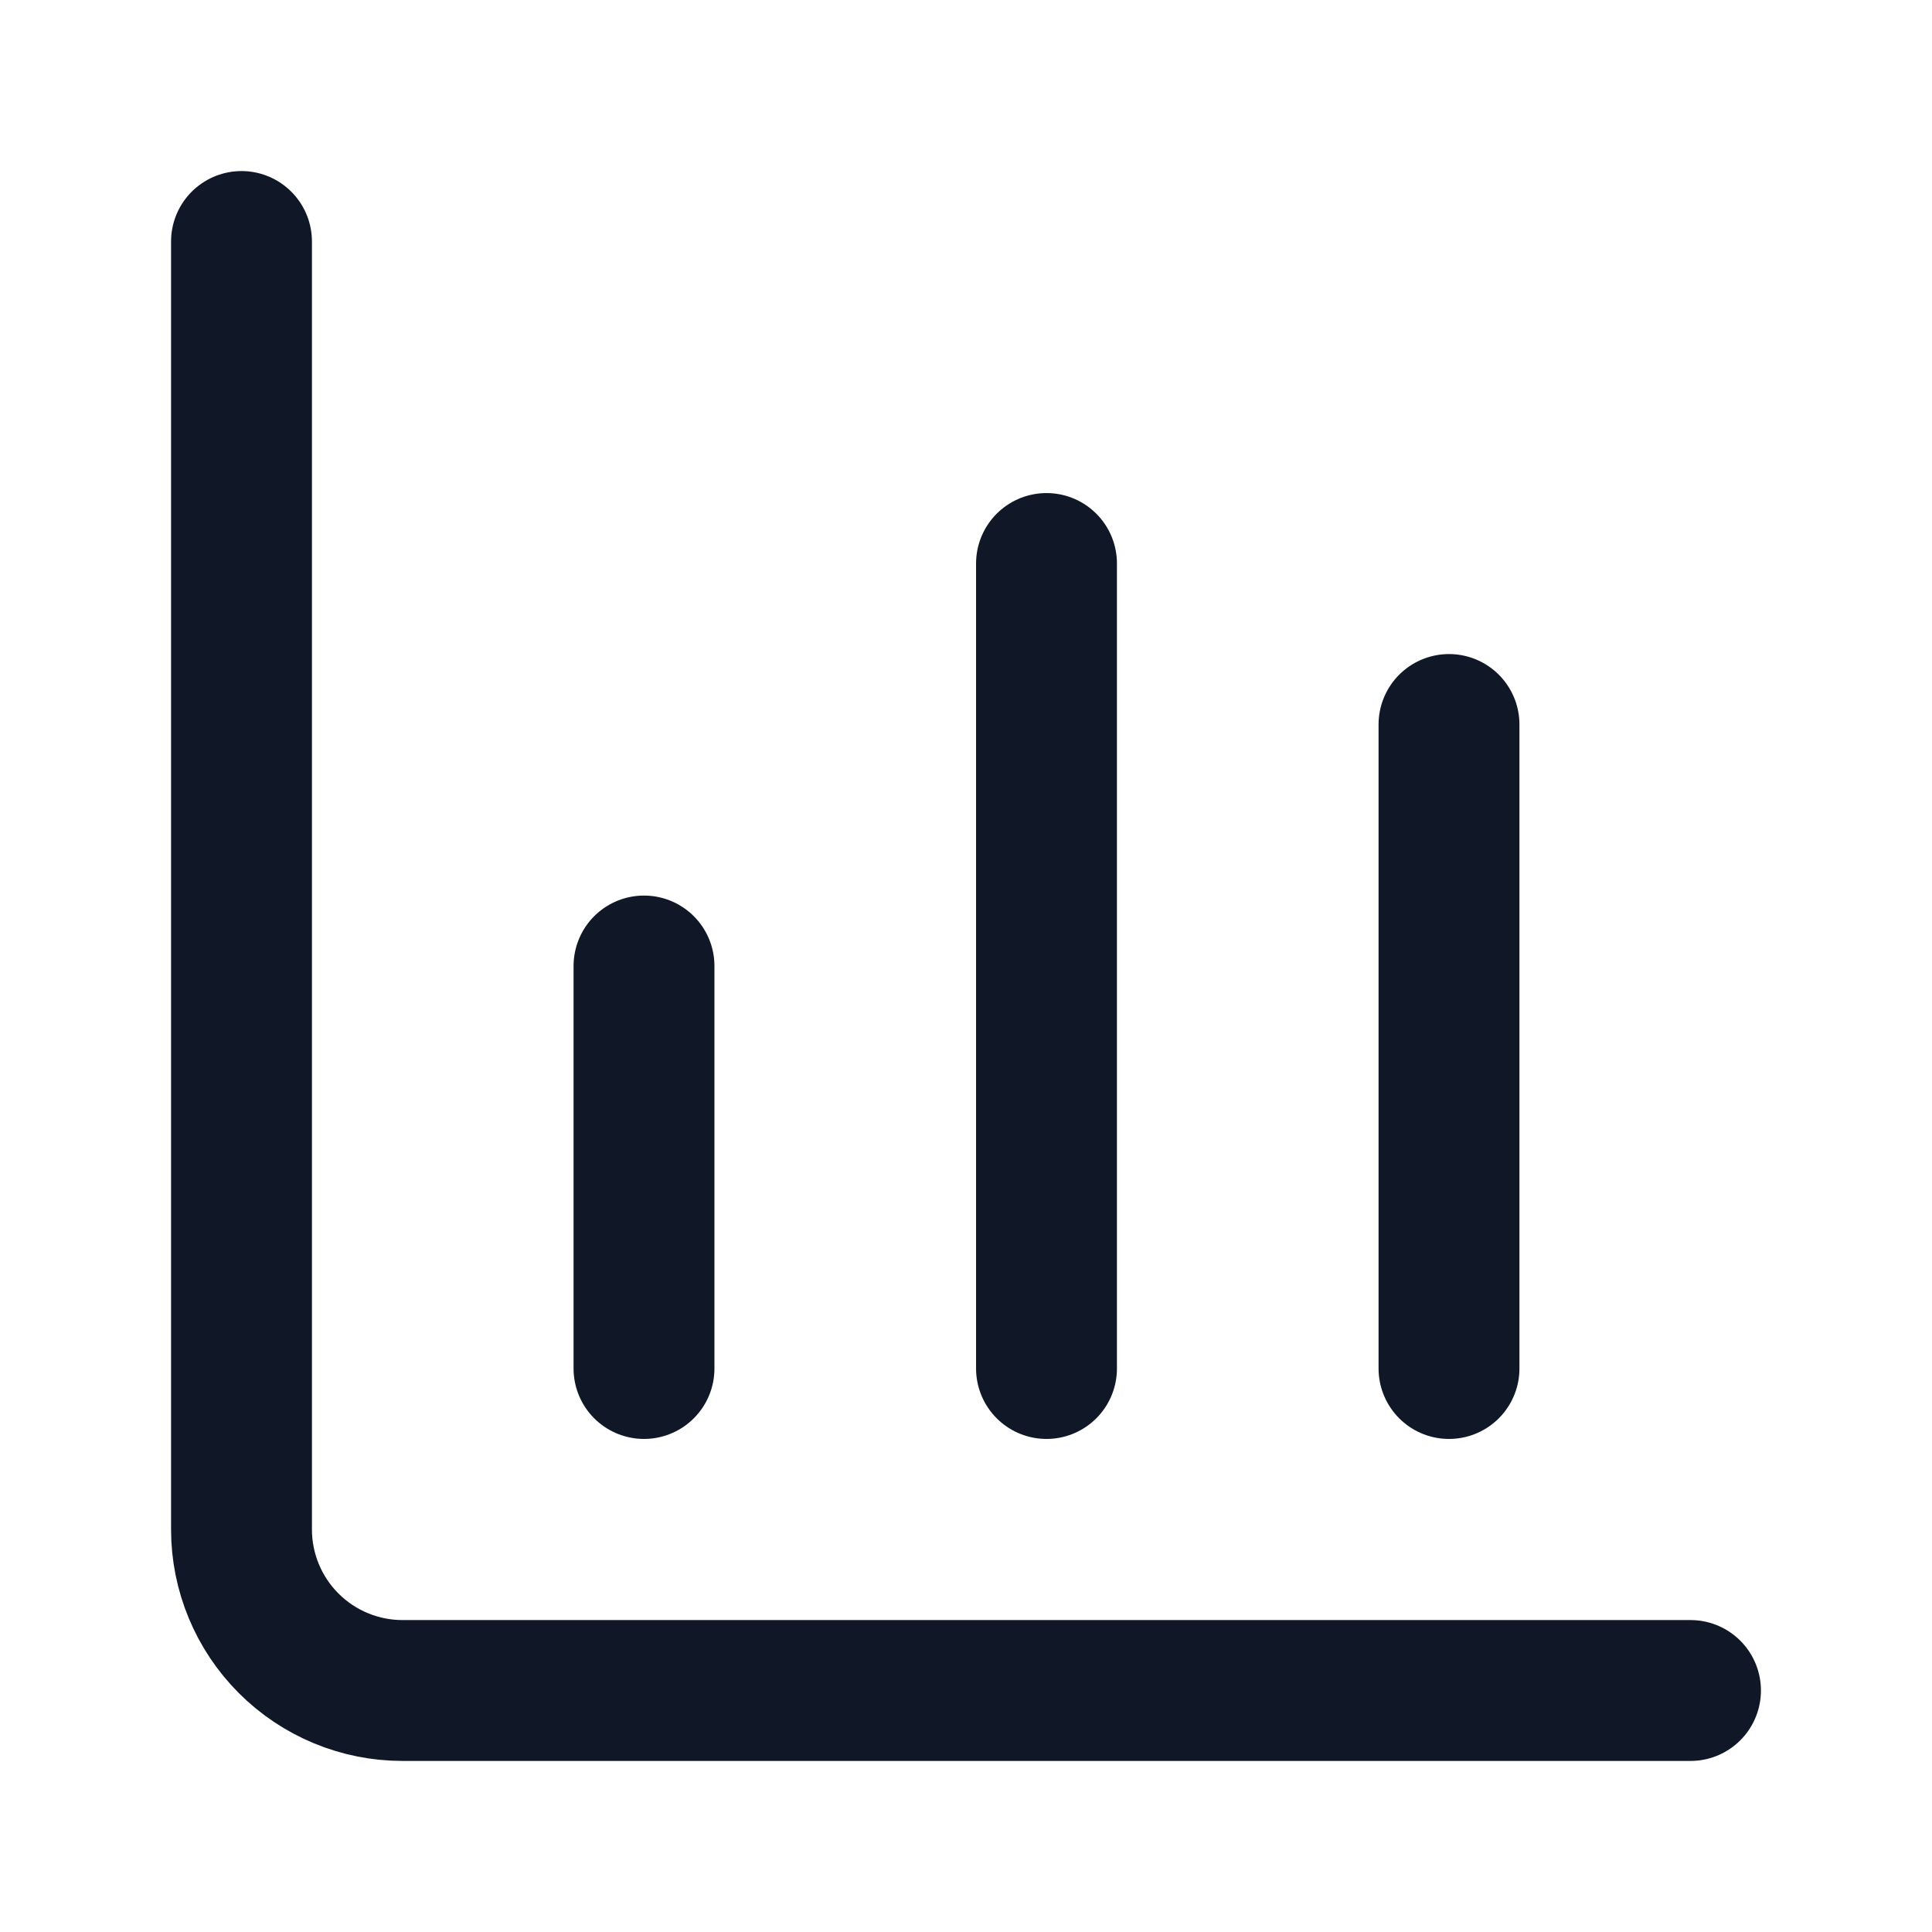
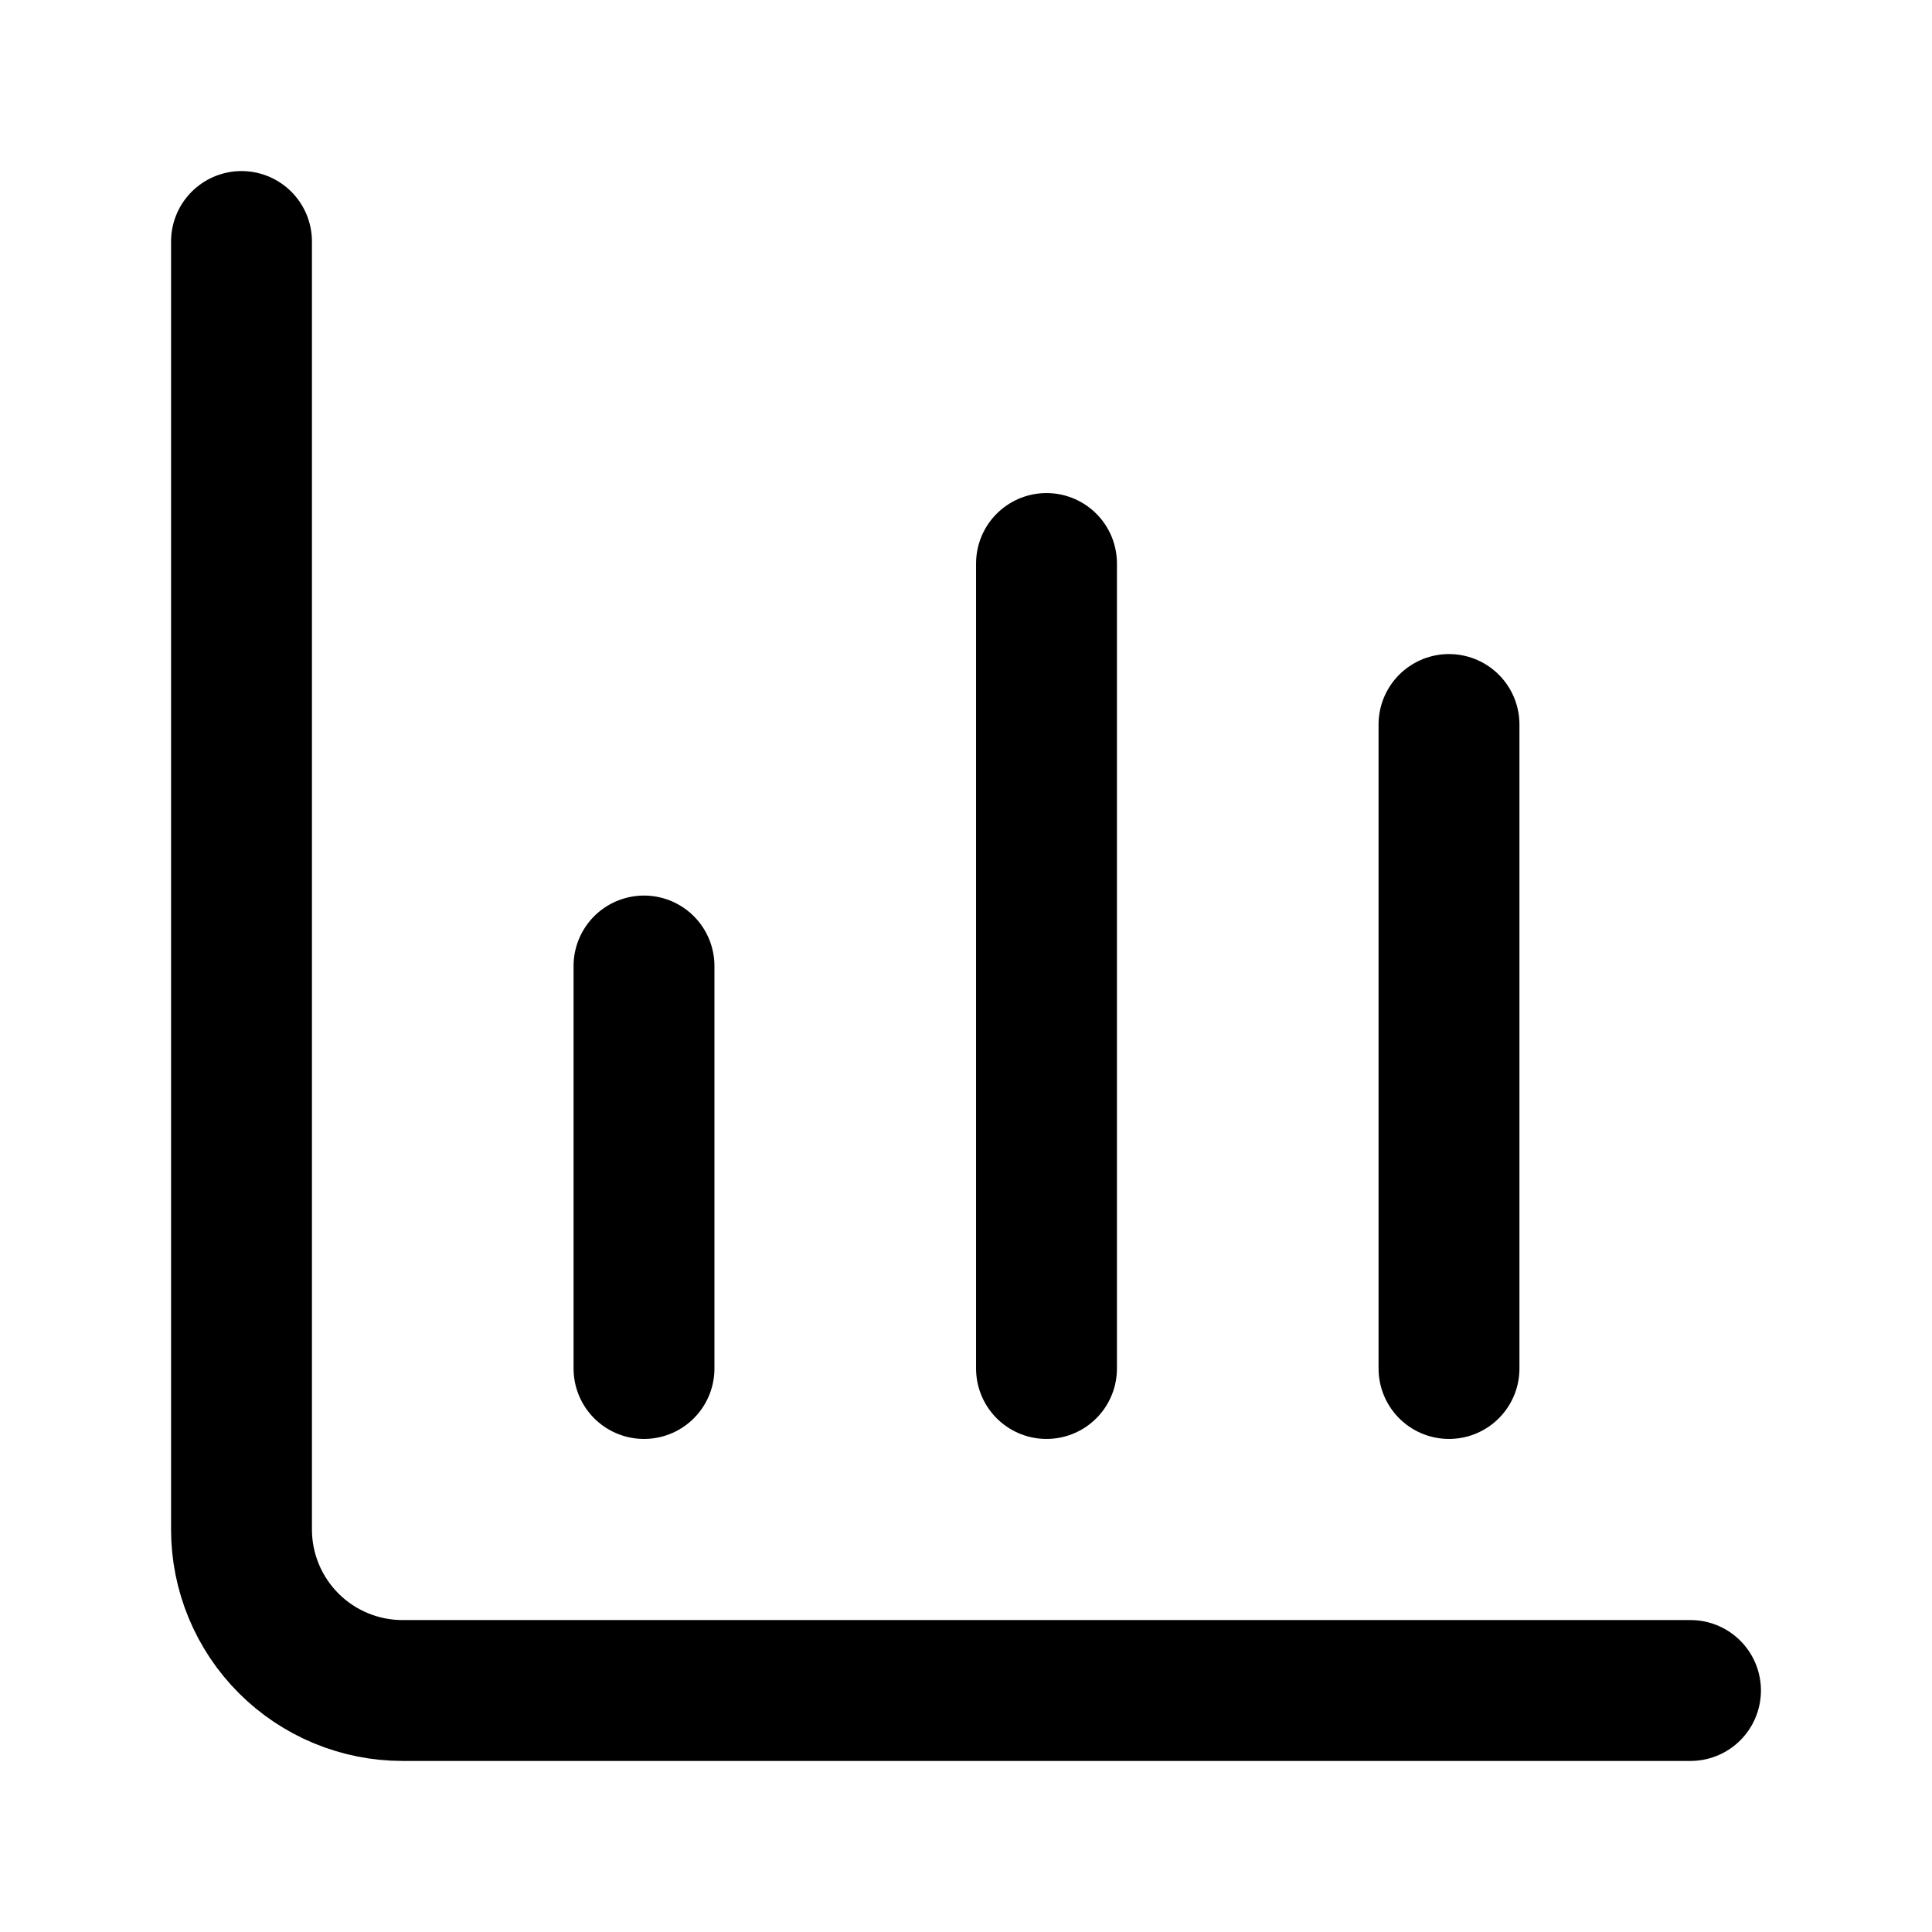
<svg xmlns="http://www.w3.org/2000/svg" width="24" height="24" viewBox="0 0 24 24" fill="none">
-   <path d="M3 3V19C3 19.53 3.211 20.039 3.586 20.414C3.961 20.789 4.47 21 5 21H21" stroke="#101828" stroke-width="1.75" stroke-linecap="round" stroke-linejoin="round" />
-   <path d="M8 17V12M13 17V7M18 17V9" stroke="#101828" stroke-width="1.75" stroke-linecap="round" stroke-linejoin="round" />
+   <path d="M3 3V19C3 19.53 3.211 20.039 3.586 20.414C3.961 20.789 4.47 21 5 21H21" stroke="currentColor" stroke-width="1.75" stroke-linecap="round" stroke-linejoin="round" />
+   <path d="M8 17V12M13 17V7M18 17V9" stroke="currentColor" stroke-width="1.75" stroke-linecap="round" stroke-linejoin="round" />
</svg>
